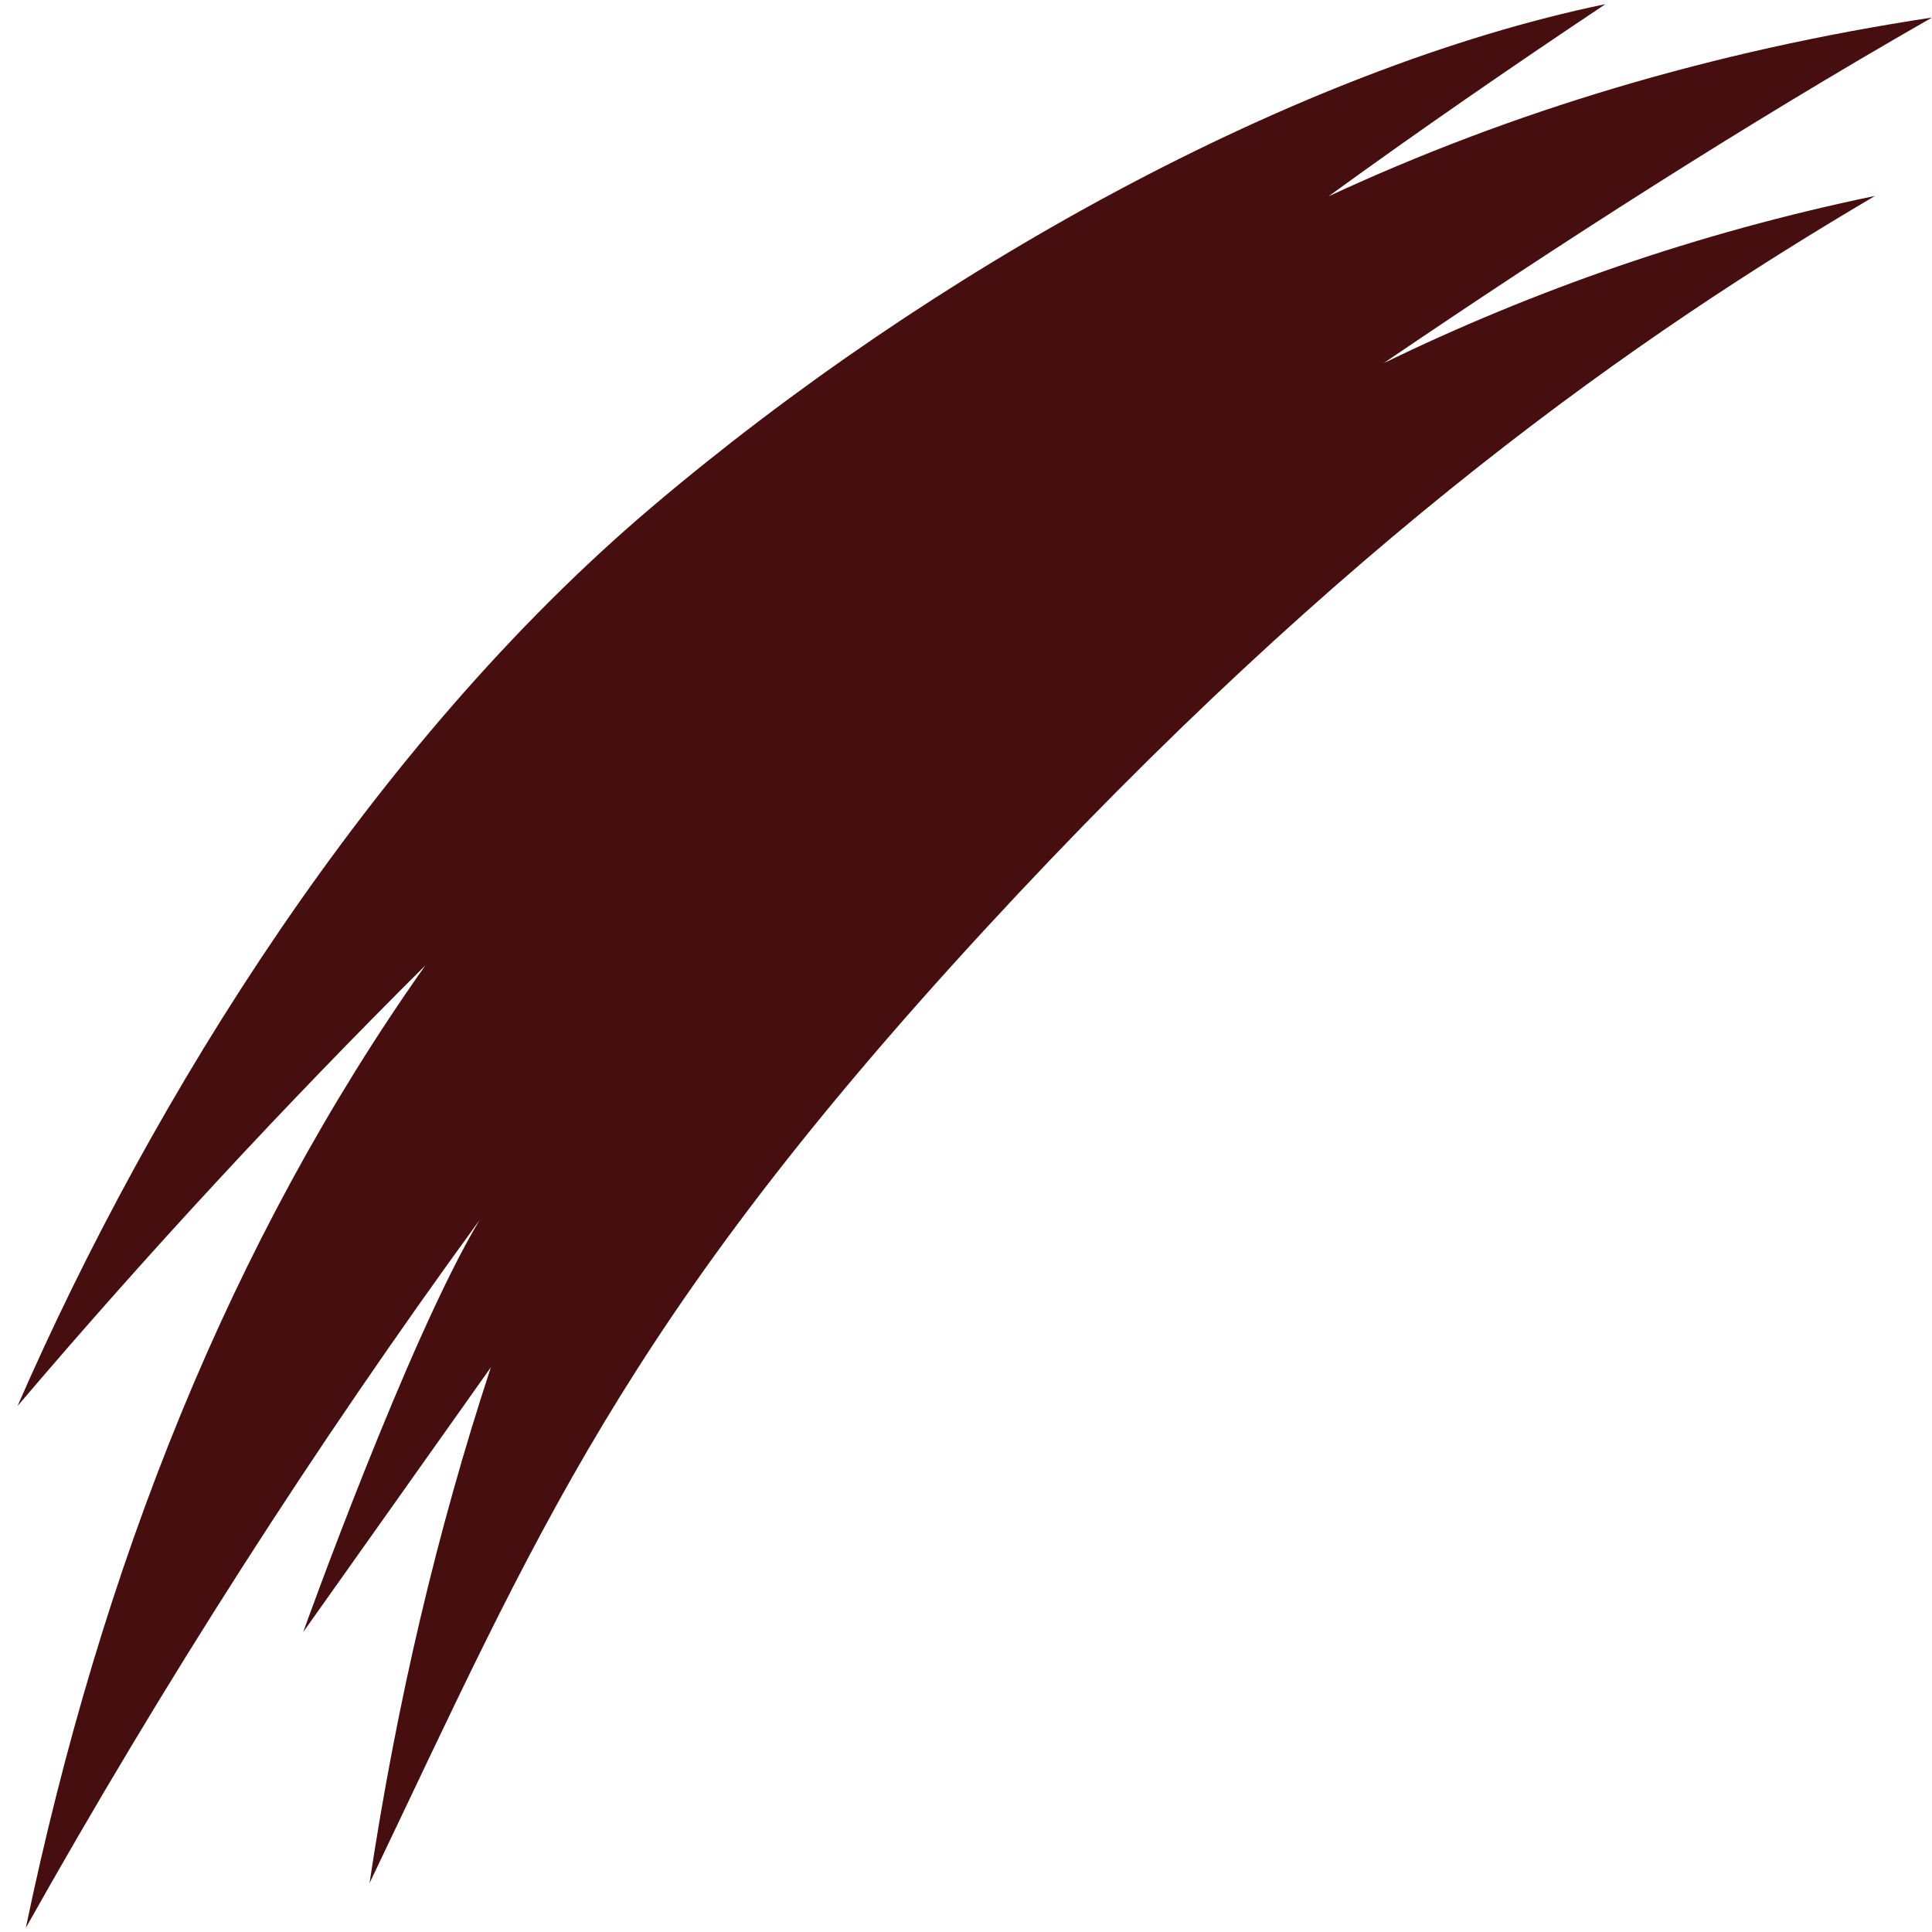
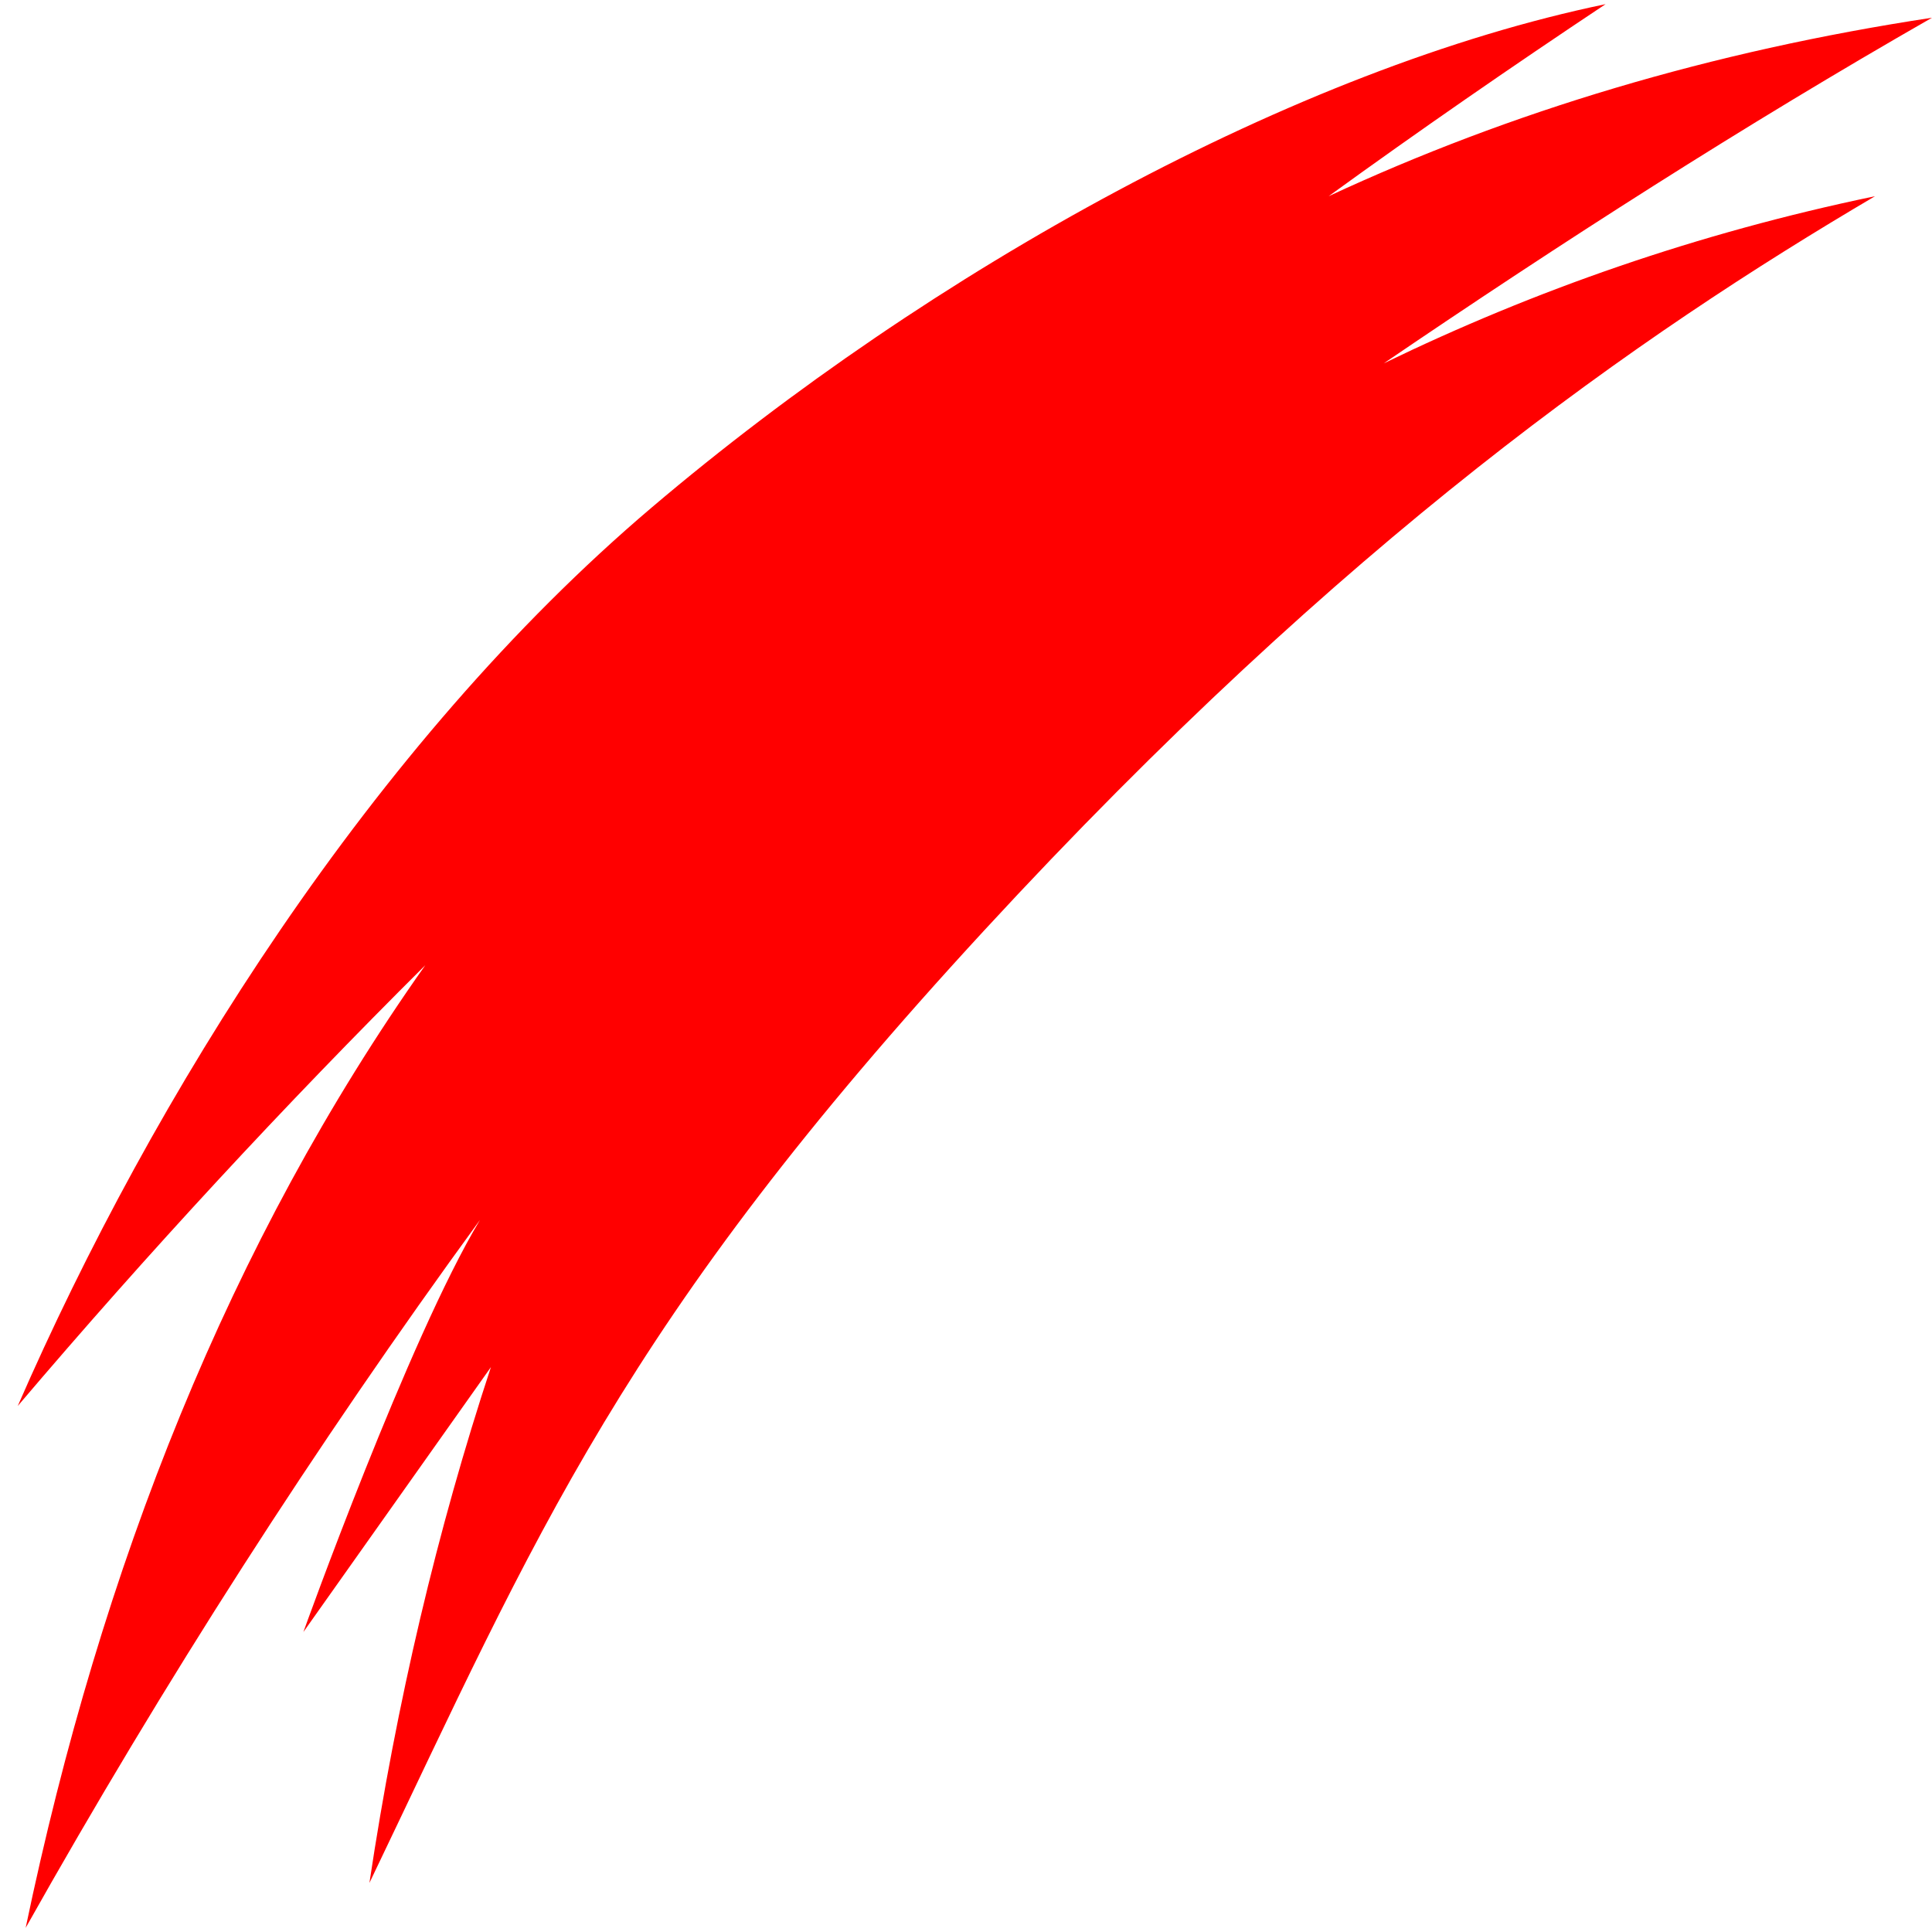
- <svg xmlns="http://www.w3.org/2000/svg" viewBox="0 0 512 512">
-   <g transform-origin="center" transform="">
-     <path fill="#460E0E" d="M425.47,1.09c-24.78,16.54-49.36,33.48-73.4,50.94C400.31,29.65,453.26,13.57,512,4.65     c-50,28.61-98.07,59.51-145.3,91.57c39.83-19.31,82.96-34.5,130.2-44.3c-62.33,36.75-140.13,90.46-236.06,194.57     S142.25,406.44,97.93,499.05c7.21-47.96,17.98-93.56,32.15-136.69l-49.73,70.16c0,0,27.88-77.83,46.75-109.2     C83.46,383.18,43.37,445.84,6.84,510.91c19.99-95.78,54.08-181.78,105.89-255.07C75.35,292.99,39.23,331.97,4.65,372.6     c35.7-81.89,93.86-175.24,167.97-238.12S343.39,18.1,425.47,1.09L425.47,1.09z" />
+ <svg xmlns="http://www.w3.org/2000/svg" version="1.1" id="Layer_1" x="0px" y="0px" viewBox="0 0 512 512" style="enable-background:new 0 0 512 512;" xml:space="preserve">
+   <style type="text/css">
+ 	.st0{fill:#FF0000;}
+ </style>
+   <g transform="">
+     <path class="st0" d="M425.5,1.1c-24.8,16.5-49.4,33.5-73.4,50.9C400.3,29.6,453.3,13.6,512,4.7c-50,28.6-98.1,59.5-145.3,91.6   c39.8-19.3,83-34.5,130.2-44.3c-62.3,36.7-140.1,90.5-236.1,194.6S142.3,406.4,97.9,499c7.2-48,18-93.6,32.2-136.7l-49.7,70.2   c0,0,27.9-77.8,46.8-109.2C83.5,383.2,43.4,445.8,6.8,510.9c20-95.8,54.1-181.8,105.9-255.1C75.3,293,39.2,332,4.7,372.6   c35.7-81.9,93.9-175.2,168-238.1S343.4,18.1,425.5,1.1L425.5,1.1z" />
  </g>
</svg>
